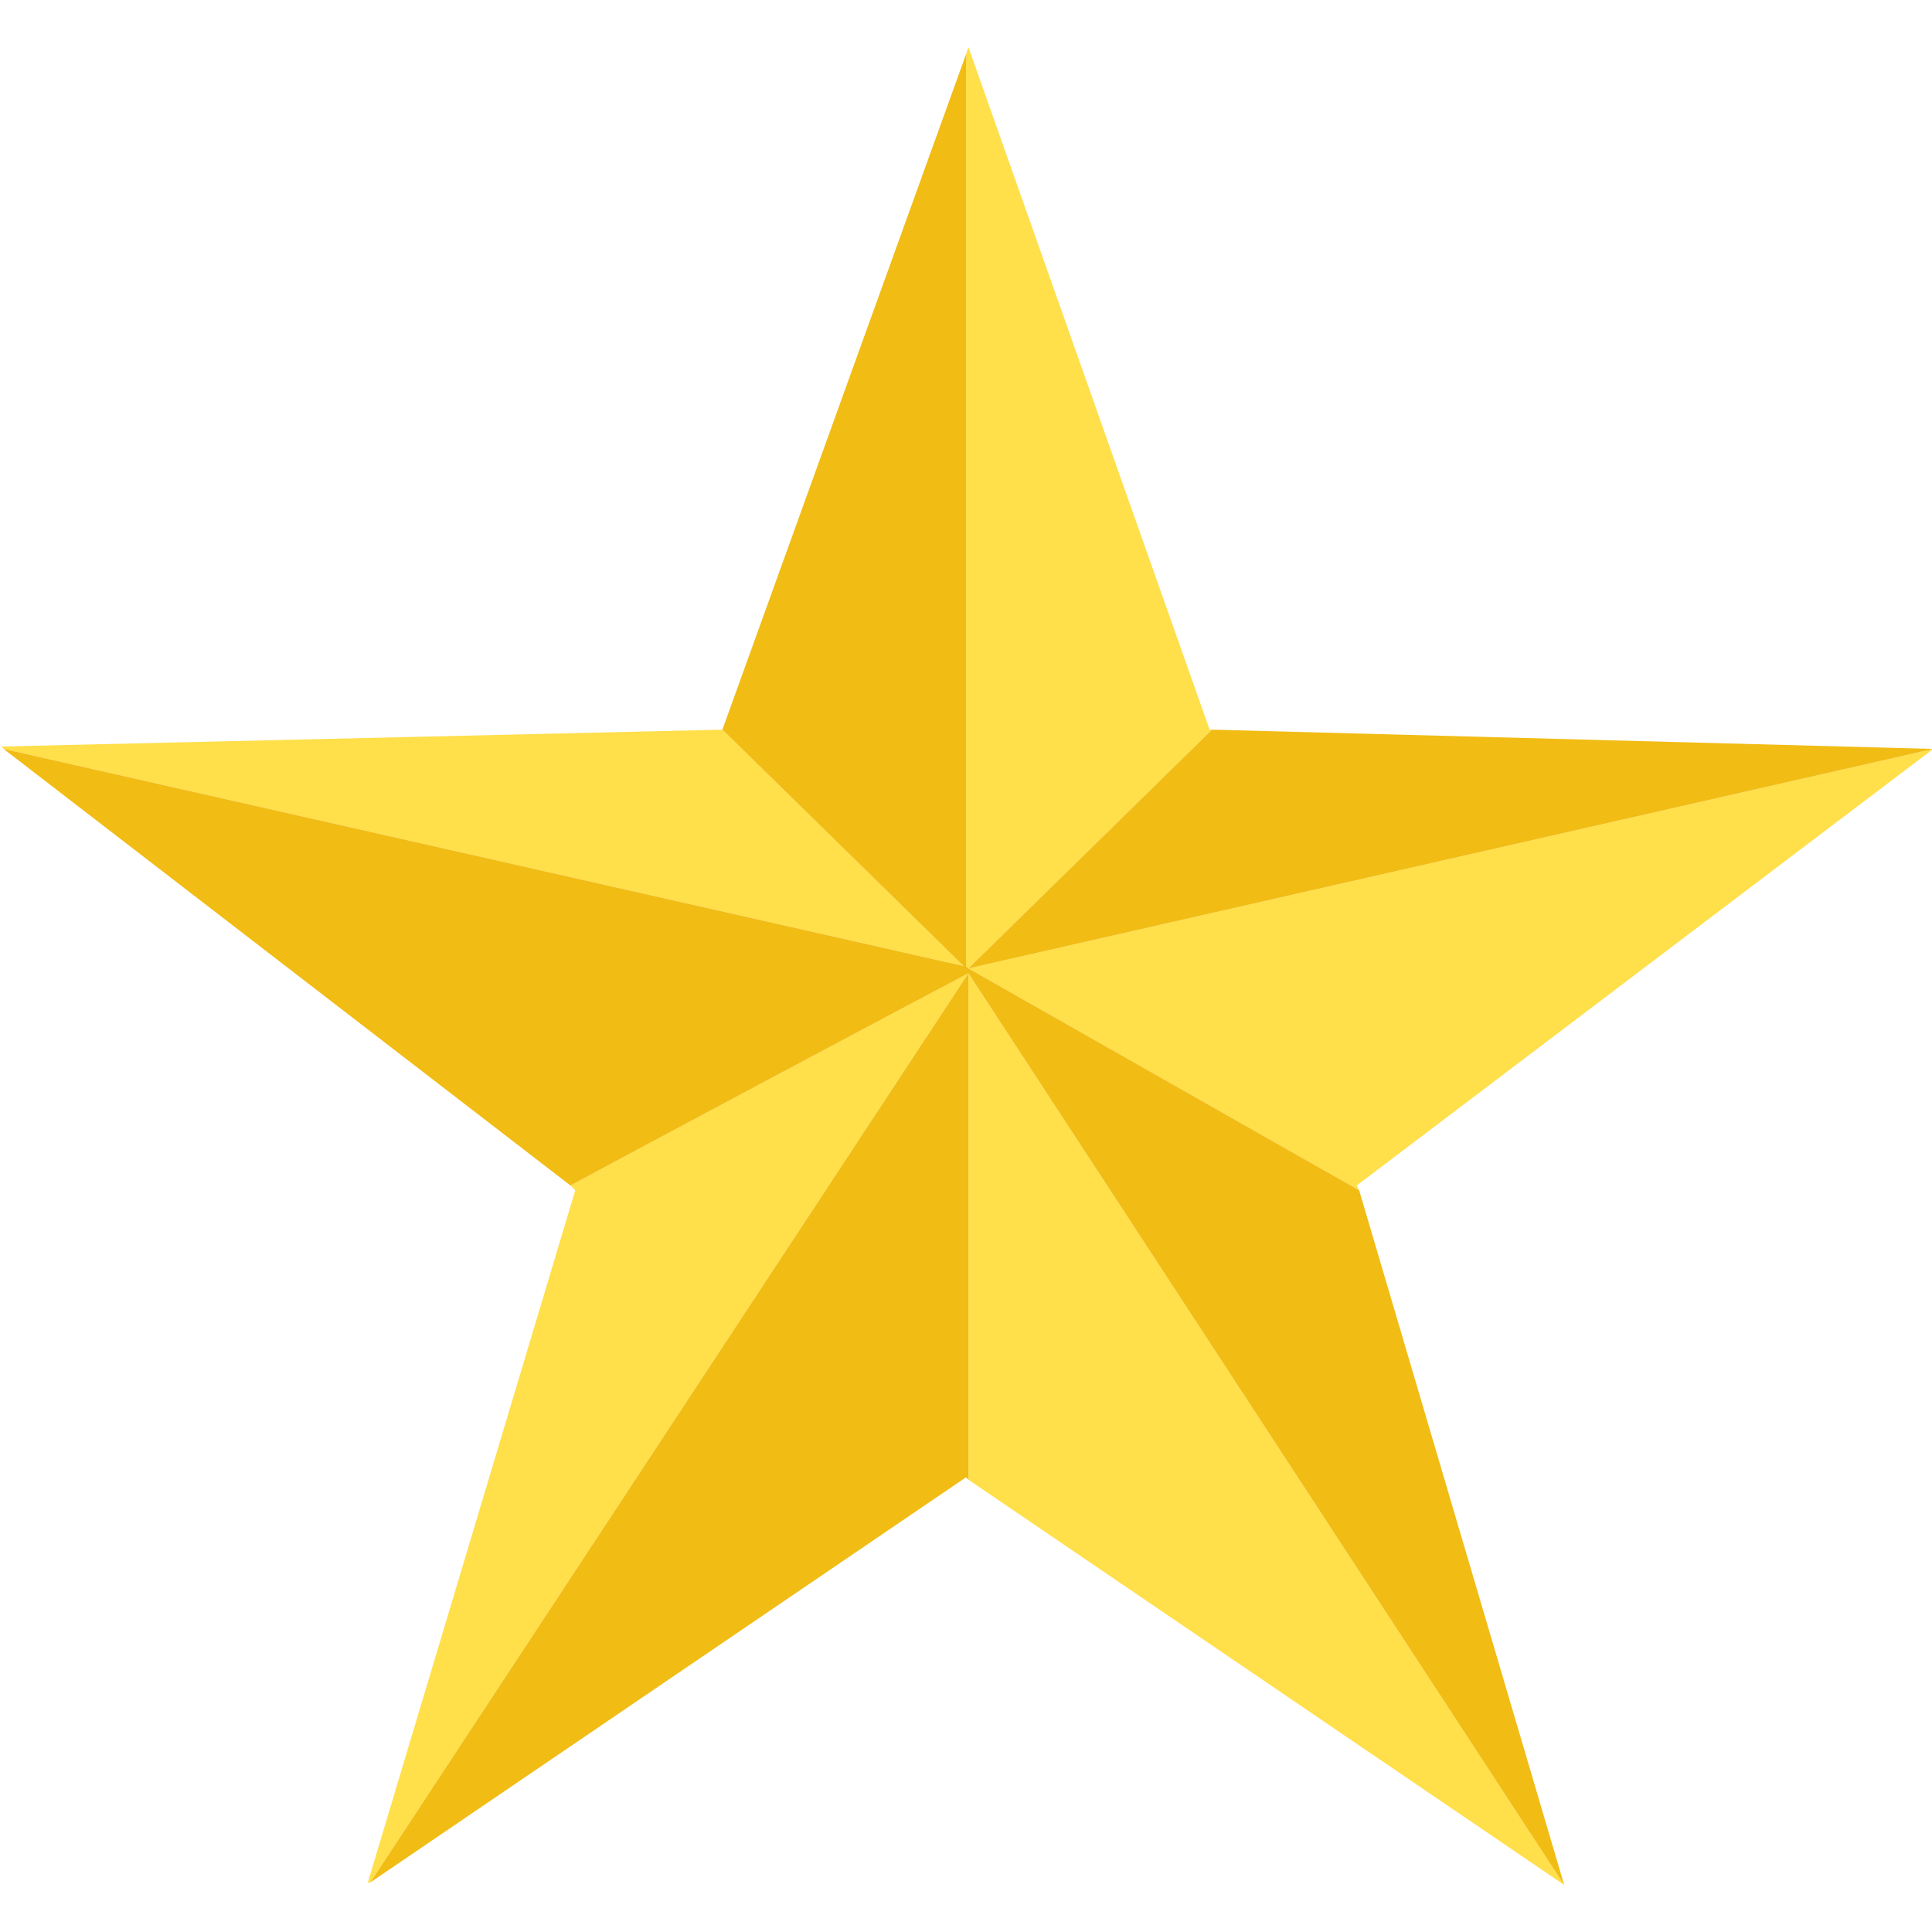
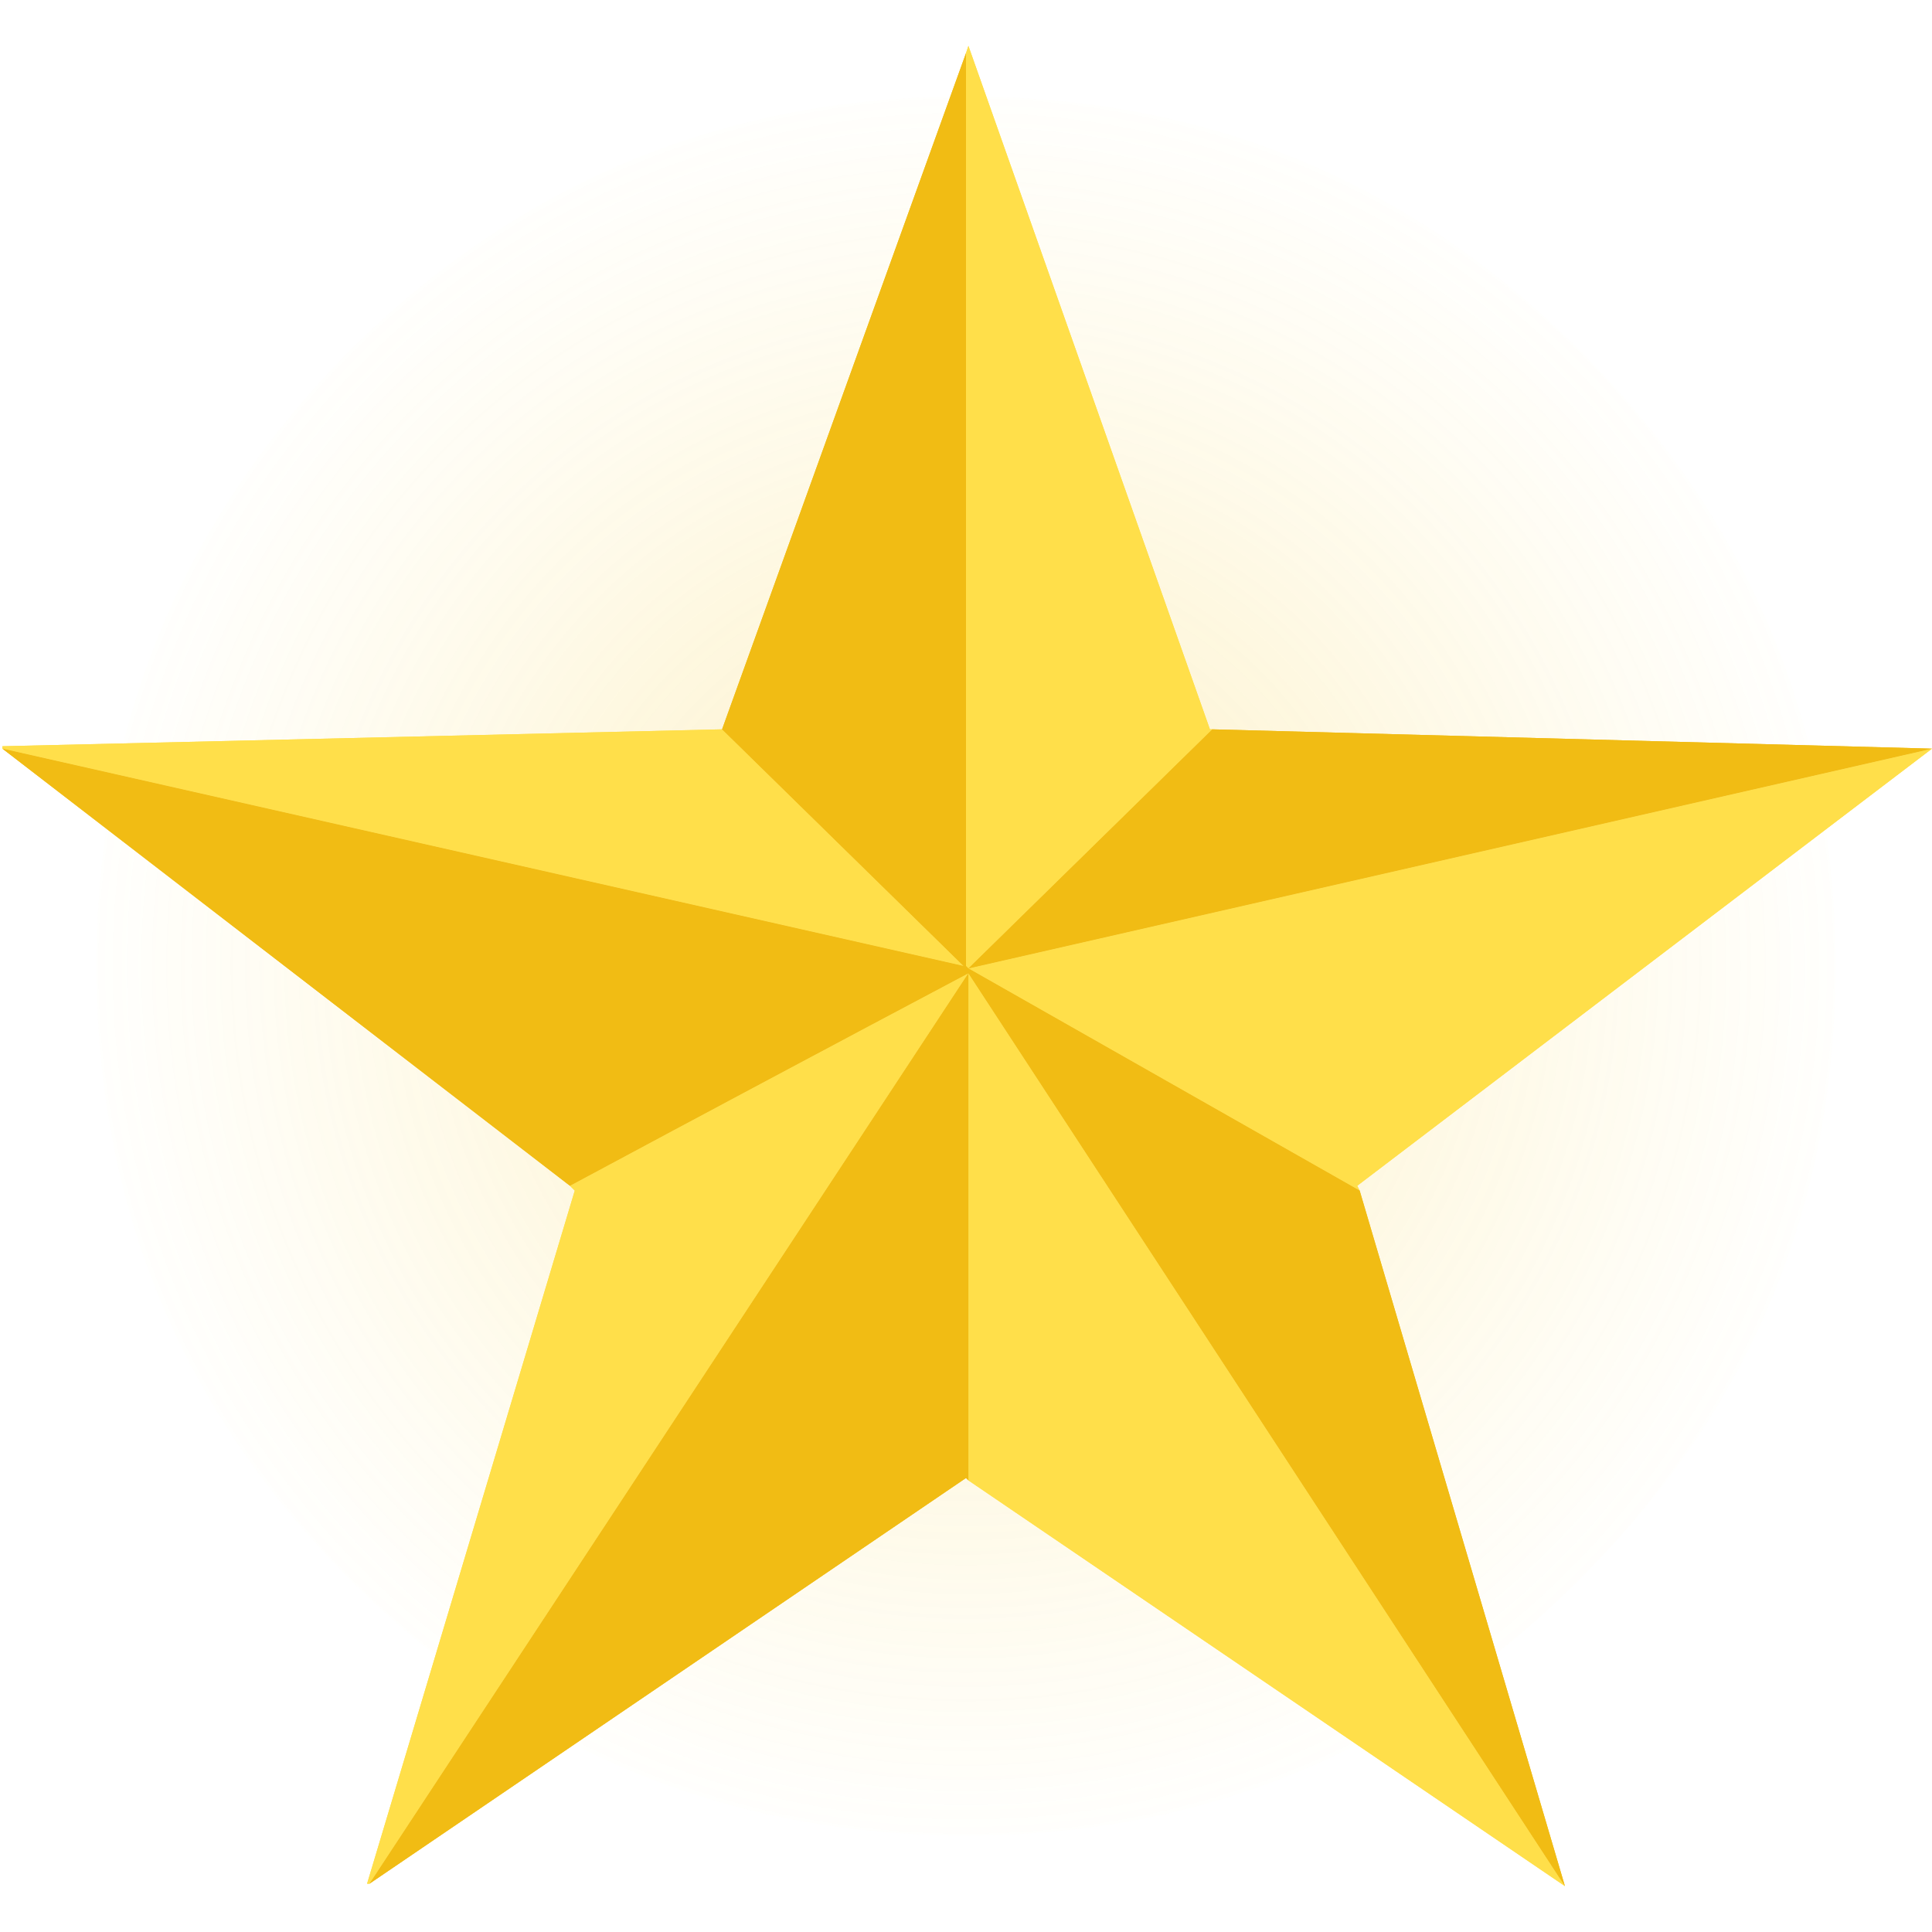
<svg xmlns="http://www.w3.org/2000/svg" xmlns:xlink="http://www.w3.org/1999/xlink" version="1.1" preserveAspectRatio="none" x="0px" y="0px" width="40px" height="40px" viewBox="0 0 40 40">
  <defs>
-     <g id="Star_0_Layer0_0_FILL">
-       <path fill="#FFDF4A" stroke="none" d=" M -12.4 19 L -12.35 19 0.05 0.15 Q -4.1 2.35 -8.2 4.55 L -8.1 4.65 -12.4 19 M -20 -4.55 L -19.95 -4.5 -0.05 0 -5.05 -4.9 -20 -4.55 M 12.4 19.05 L 0.05 0.15 0.05 10.65 12.4 19.05 M 8.15 4.65 L 8.1 4.55 20.05 -4.5 0.05 0.05 8.15 4.65 M 0.05 -19.05 L 0 -18.9 0 0 0.05 0.05 5.1 -4.9 5.05 -4.9 0.05 -19.05 Z" />
-       <path fill="#F1BC14" stroke="none" d=" M 0.05 10.65 L 0.05 0.15 -12.35 19 0 10.6 0.05 10.65 M 0.05 0.05 L 0 0 0 -18.9 -5.05 -4.9 -0.05 0 -19.95 -4.5 -8.2 4.55 Q -4.1 2.35 0.05 0.15 L 12.4 19.05 8.15 4.65 0.05 0.05 M 20.05 -4.5 L 5.1 -4.9 0.05 0.05 20.05 -4.5 Z" />
+     <radialGradient id="Gradient_1" gradientUnits="userSpaceOnUse" cx="0" cy="0" r="18.9" fx="0" fy="0" gradientTransform="matrix( 1, 0, 0, 1, 18,18) " spreadMethod="pad">
+       <stop offset="0%" stop-color="#F1BC14" />
+       <stop offset="100%" stop-color="#FFDF4A" stop-opacity="0" />
+     </radialGradient>
+     <filter id="Filter_1" x="-20%" y="-20%" width="140%" height="140%" color-interpolation-filters="sRGB">
+       <feColorMatrix in="SourceGraphic" type="matrix" values="1 0 0 0 0 0 1 0 0 0 0 0 1 0 0 0 0 0 0.27 0" result="result1" />
+     </filter>
+     <g id="Fade_0_Layer0_0_FILL">
+       <path fill="url(#Gradient_1)" stroke="none" d=" M 30.7 30.7 Q 36 25.45 36 18 36 10.55 30.7 5.25 25.45 0 18 0 10.55 0 5.25 5.25 0 10.55 0 18 0 25.45 5.25 30.7 10.55 36 18 36 25.45 36 30.7 30.7 Z" />
+     </g>
+     <g id="Star_2_0_Layer1_0_FILL">
+       <path fill="#FFDF4A" stroke="none" d=" M -8.2 4.55 L -8.1 4.65 -12.4 19 -12.35 19 0.05 0.15 Q -4.1 2.35 -8.2 4.55 M -5.05 -4.9 L -19.95 -4.55 -19.95 -4.5 -0.05 0 -5.05 -4.9 M 0.05 0.05 L 8.15 4.65 8.1 4.55 20 -4.5 0.05 0.05 M 0.05 0.15 L 0.05 10.65 12.4 19.05 0.05 0.15 M 5.1 -4.9 L 5.05 -4.9 0.05 -19.05 0 -18.9 0 0 0.05 0.05 5.1 -4.9 Z" />
+       <path fill="#F1BC14" stroke="none" d=" M 8.15 4.65 L 0.05 0.05 0 0 0 -18.9 -5.05 -4.9 -0.05 0 -19.95 -4.5 -8.2 4.55 Q -4.1 2.35 0.05 0.15 L 12.4 19.05 8.15 4.65 M 0.05 10.65 L 0.05 0.15 -12.35 19 0 10.6 0.05 10.65 M 20 -4.5 L 5.1 -4.9 0.05 0.05 20 -4.5 Z" />
+     </g>
+     <g id="Star_2_0_Layer0_0_FILL">
+       <path fill="#FFDF4A" stroke="none" d=" M -8.1 4.65 L -12.4 19 -12.35 19 0.05 0.15 Q -4.1 2.35 -8.2 4.55 L -8.1 4.65 M -5.05 -4.9 L -19.95 -4.55 -19.95 -4.5 -0.05 0 -5.05 -4.9 M 0.05 0.05 L 8.15 4.65 8.1 4.55 20 -4.5 0.05 0.05 M 0.05 10.65 L 12.4 19.05 0.05 0.15 0.05 10.65 M 5.05 -4.9 L 0.05 -19.05 0 -18.9 0 0 0.05 0.05 5.1 -4.9 5.05 -4.9 Z" />
+       <path fill="#F1BC14" stroke="none" d=" M 0.05 10.65 L 0.05 0.15 -12.35 19 0 10.6 0.05 10.65 M 0.05 0.15 L 12.4 19.05 8.15 4.65 0.05 0.05 0 0 0 -18.9 -5.05 -4.9 -0.05 0 -19.95 -4.5 -8.2 4.55 Q -4.1 2.35 0.05 0.15 M 20 -4.5 L 5.1 -4.9 0.05 0.05 20 -4.5 Z" />
    </g>
  </defs>
-   <g transform="matrix( 0.9987488, 0, 0, 0.9986877, 20,20) ">
+   <g transform="matrix( 1, 0, 0, 1, 2,2) ">
    <g transform="matrix( 1, 0, 0, 1, 0,0) ">
-       <use xlink:href="#Star_0_Layer0_0_FILL" />
+       <use filter="url(#Filter_1)" xlink:href="#Fade_0_Layer0_0_FILL" />
+     </g>
+   </g>
+   <g transform="matrix( 1, 0, 0, 1, 20,20) ">
+     <g transform="matrix( 1, 0, 0, 1, 0,0) ">
+       <use xlink:href="#Star_2_0_Layer1_0_FILL" />
+     </g>
+     <g transform="matrix( 1, 0, 0, 1, 0,0) ">
+       <use xlink:href="#Star_2_0_Layer0_0_FILL" />
    </g>
  </g>
</svg>
